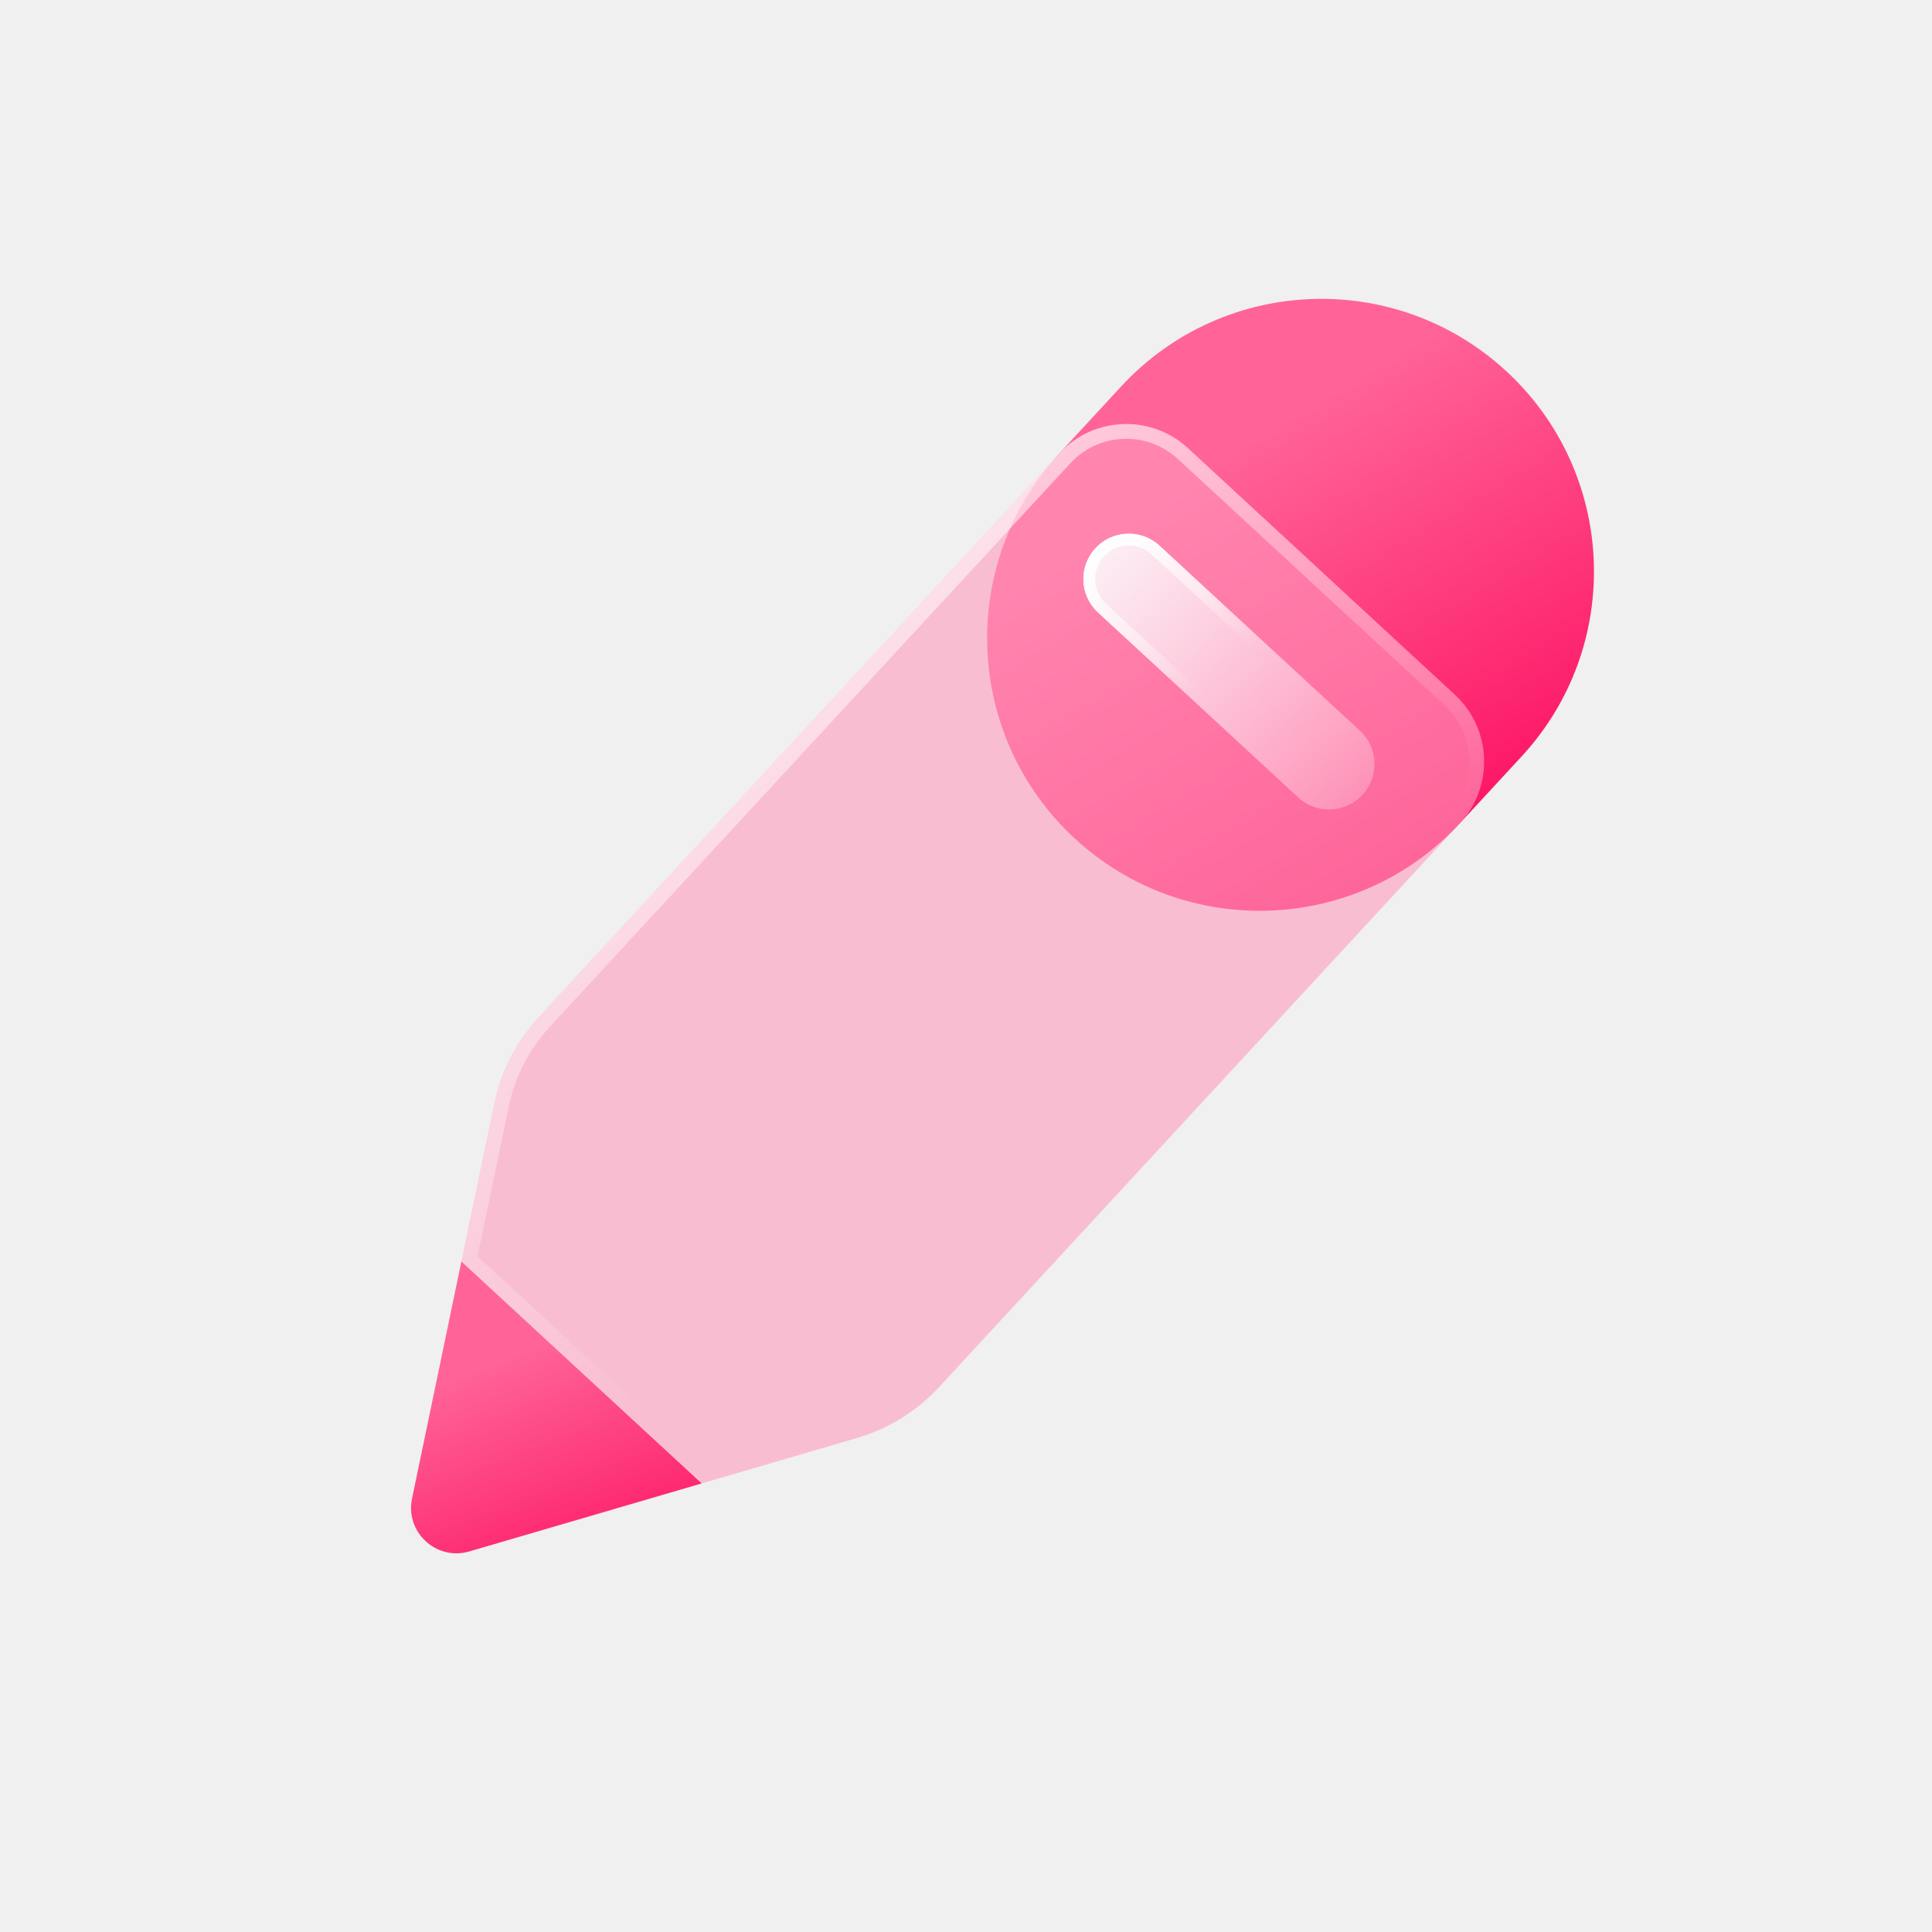
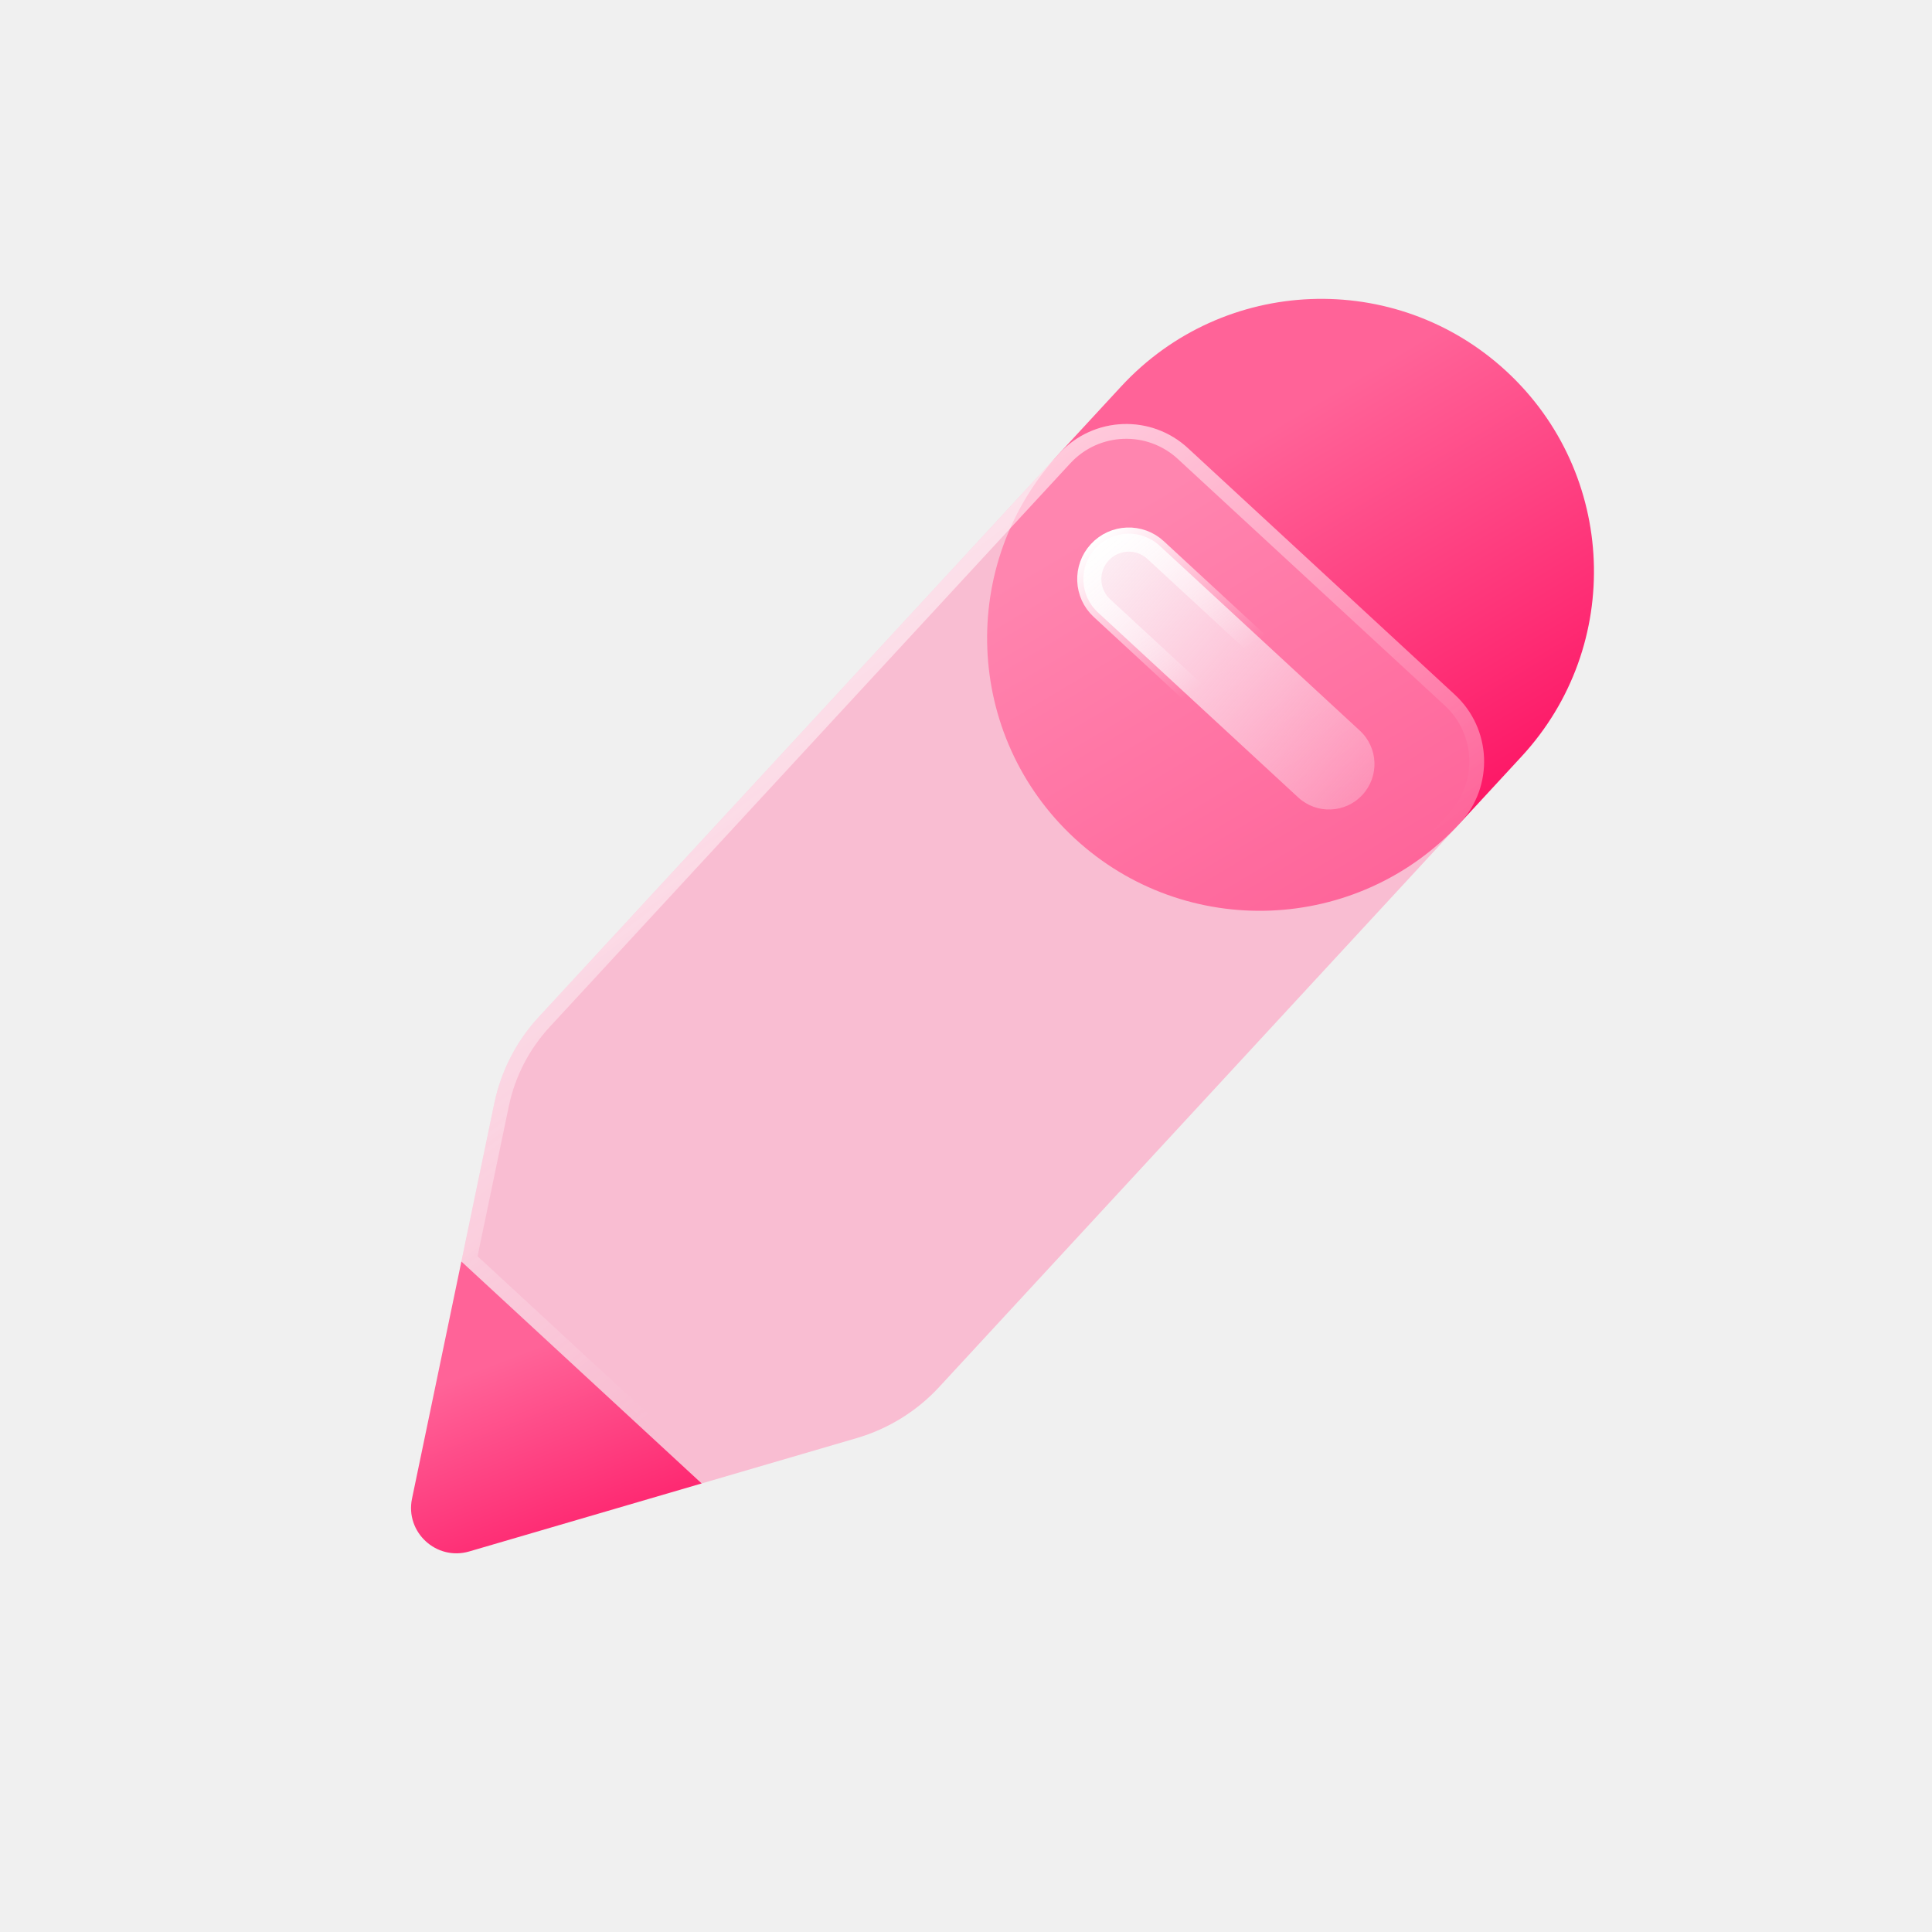
<svg xmlns="http://www.w3.org/2000/svg" width="80" height="80" viewBox="0 0 80 80" fill="none">
  <g id="Pencil">
    <rect id="Body 2" x="54.082" y="7.712" width="22.576" height="26.338" rx="11.288" transform="rotate(42.7275 54.082 7.71167)" fill="url(#paint0_linear_2577_11604)" />
    <g id="Shape 1" filter="url(#filter0_b_2577_11604)">
      <mask id="path-2-inside-1_2577_11604" fill="white">
        <path d="M43.871 18.767C45.281 17.241 47.662 17.146 49.188 18.556L60.244 28.768C61.771 30.178 61.865 32.559 60.455 34.086L38.892 57.43C37.967 58.432 36.787 59.164 35.478 59.547L29.056 61.426L19.105 52.235L20.469 45.684C20.747 44.349 21.383 43.114 22.308 42.112L43.871 18.767Z" />
      </mask>
      <path d="M43.871 18.767C45.281 17.241 47.662 17.146 49.188 18.556L60.244 28.768C61.771 30.178 61.865 32.559 60.455 34.086L38.892 57.43C37.967 58.432 36.787 59.164 35.478 59.547L29.056 61.426L19.105 52.235L20.469 45.684C20.747 44.349 21.383 43.114 22.308 42.112L43.871 18.767Z" fill="#FF9CBE" fill-opacity="0.6" />
      <path d="M49.188 18.556L48.773 19.006V19.006L49.188 18.556ZM43.871 18.767L43.422 18.352V18.352L43.871 18.767ZM60.244 28.768L59.829 29.218V29.218L60.244 28.768ZM60.455 34.086L60.905 34.501L60.455 34.086ZM38.892 57.43L38.443 57.015L38.892 57.43ZM35.478 59.547L35.65 60.134L35.478 59.547ZM29.056 61.426L28.641 61.875L28.895 62.11L29.228 62.013L29.056 61.426ZM19.105 52.235L18.506 52.11L18.436 52.449L18.69 52.684L19.105 52.235ZM20.469 45.684L19.87 45.559L19.87 45.559L20.469 45.684ZM22.308 42.112L21.859 41.697H21.859L22.308 42.112ZM49.603 18.107C47.829 16.468 45.061 16.578 43.422 18.352L44.321 19.183C45.501 17.904 47.495 17.825 48.773 19.006L49.603 18.107ZM60.659 28.319L49.603 18.107L48.773 19.006L59.829 29.218L60.659 28.319ZM60.905 34.501C62.544 32.726 62.434 29.958 60.659 28.319L59.829 29.218C61.107 30.399 61.186 32.392 60.006 33.67L60.905 34.501ZM39.342 57.845L60.905 34.501L60.006 33.67L38.443 57.015L39.342 57.845ZM35.65 60.134C37.065 59.72 38.341 58.929 39.342 57.845L38.443 57.015C37.593 57.935 36.508 58.608 35.306 58.959L35.65 60.134ZM29.228 62.013L35.65 60.134L35.306 58.959L28.884 60.838L29.228 62.013ZM29.471 60.976L19.521 51.785L18.69 52.684L28.641 61.875L29.471 60.976ZM21.859 41.697C20.858 42.78 20.171 44.115 19.87 45.559L21.068 45.809C21.324 44.582 21.908 43.448 22.758 42.527L21.859 41.697ZM43.422 18.352L21.859 41.697L22.758 42.527L44.321 19.183L43.422 18.352ZM19.704 52.36L21.068 45.809L19.87 45.559L18.506 52.11L19.704 52.36Z" fill="url(#paint1_linear_2577_11604)" mask="url(#path-2-inside-1_2577_11604)" />
    </g>
    <g id="Shape 2" filter="url(#filter1_b_2577_11604)">
      <rect width="15.05" height="3.763" rx="1.881" transform="matrix(-0.734589 -0.678512 -0.678513 0.734589 57.6914 31.5325)" fill="url(#paint2_linear_2577_11604)" fill-opacity="0.9" />
-       <rect x="-0.346" y="0.014" width="14.561" height="3.273" rx="1.637" transform="matrix(-0.734589 -0.678512 -0.678513 0.734589 57.1008 31.3014)" stroke="url(#paint3_linear_2577_11604)" stroke-width="0.49" />
+       <rect x="-0.346" y="0.014" width="14.561" height="3.273" rx="1.637" transform="matrix(-0.734589 -0.678512 -0.678513 0.734589 57.1008 31.3014)" stroke="url(#paint3_linear_2577_11604)" strokeWidth="0.49" />
    </g>
    <path id="Body 1" d="M29.056 61.426L19.105 52.235L17.061 62.053C16.771 63.443 18.068 64.641 19.431 64.242L29.056 61.426Z" fill="url(#paint4_linear_2577_11604)" />
  </g>
  <defs>
    <filter id="filter0_b_2577_11604" x="6.043" y="4.495" width="68.473" height="69.993" filterUnits="userSpaceOnUse" color-interpolation-filters="sRGB">
      <feFlood flood-opacity="0" result="BackgroundImageFix" />
      <feGaussianBlur in="BackgroundImageFix" stdDeviation="6.531" />
      <feComposite in2="SourceAlpha" operator="in" result="effect1_backgroundBlur_2577_11604" />
      <feBlend mode="normal" in="SourceGraphic" in2="effect1_backgroundBlur_2577_11604" result="shape" />
    </filter>
    <filter id="filter1_b_2577_11604" x="18.734" y="-4.028" width="64.305" height="63.672" filterUnits="userSpaceOnUse" color-interpolation-filters="sRGB">
      <feFlood flood-opacity="0" result="BackgroundImageFix" />
      <feGaussianBlur in="BackgroundImageFix" stdDeviation="13.063" />
      <feComposite in2="SourceAlpha" operator="in" result="effect1_backgroundBlur_2577_11604" />
      <feBlend mode="normal" in="SourceGraphic" in2="effect1_backgroundBlur_2577_11604" result="shape" />
    </filter>
    <linearGradient id="paint0_linear_2577_11604" x1="60.594" y1="13.473" x2="78.416" y2="18.727" gradientUnits="userSpaceOnUse">
      <stop stop-color="#FF6398" />
      <stop offset="1" stop-color="#FD1464" />
    </linearGradient>
    <linearGradient id="paint1_linear_2577_11604" x1="15.114" y1="18.319" x2="45.729" y2="59.589" gradientUnits="userSpaceOnUse">
      <stop stop-color="white" />
      <stop offset="0.766" stop-color="white" stop-opacity="0" />
    </linearGradient>
    <linearGradient id="paint2_linear_2577_11604" x1="15.338" y1="2.098" x2="-6.386" y2="1.545" gradientUnits="userSpaceOnUse">
      <stop stop-color="#FCFDFE" />
      <stop offset="1" stop-color="#FCFDFE" stop-opacity="0" />
    </linearGradient>
    <linearGradient id="paint3_linear_2577_11604" x1="14.886" y1="2.588" x2="7.525" y2="3.763" gradientUnits="userSpaceOnUse">
      <stop stop-color="white" />
      <stop offset="1" stop-color="white" stop-opacity="0" />
    </linearGradient>
    <linearGradient id="paint4_linear_2577_11604" x1="20.564" y1="56.415" x2="24.335" y2="66.147" gradientUnits="userSpaceOnUse">
      <stop stop-color="#FF6398" />
      <stop offset="1" stop-color="#FD1464" />
    </linearGradient>
  </defs>
</svg>
